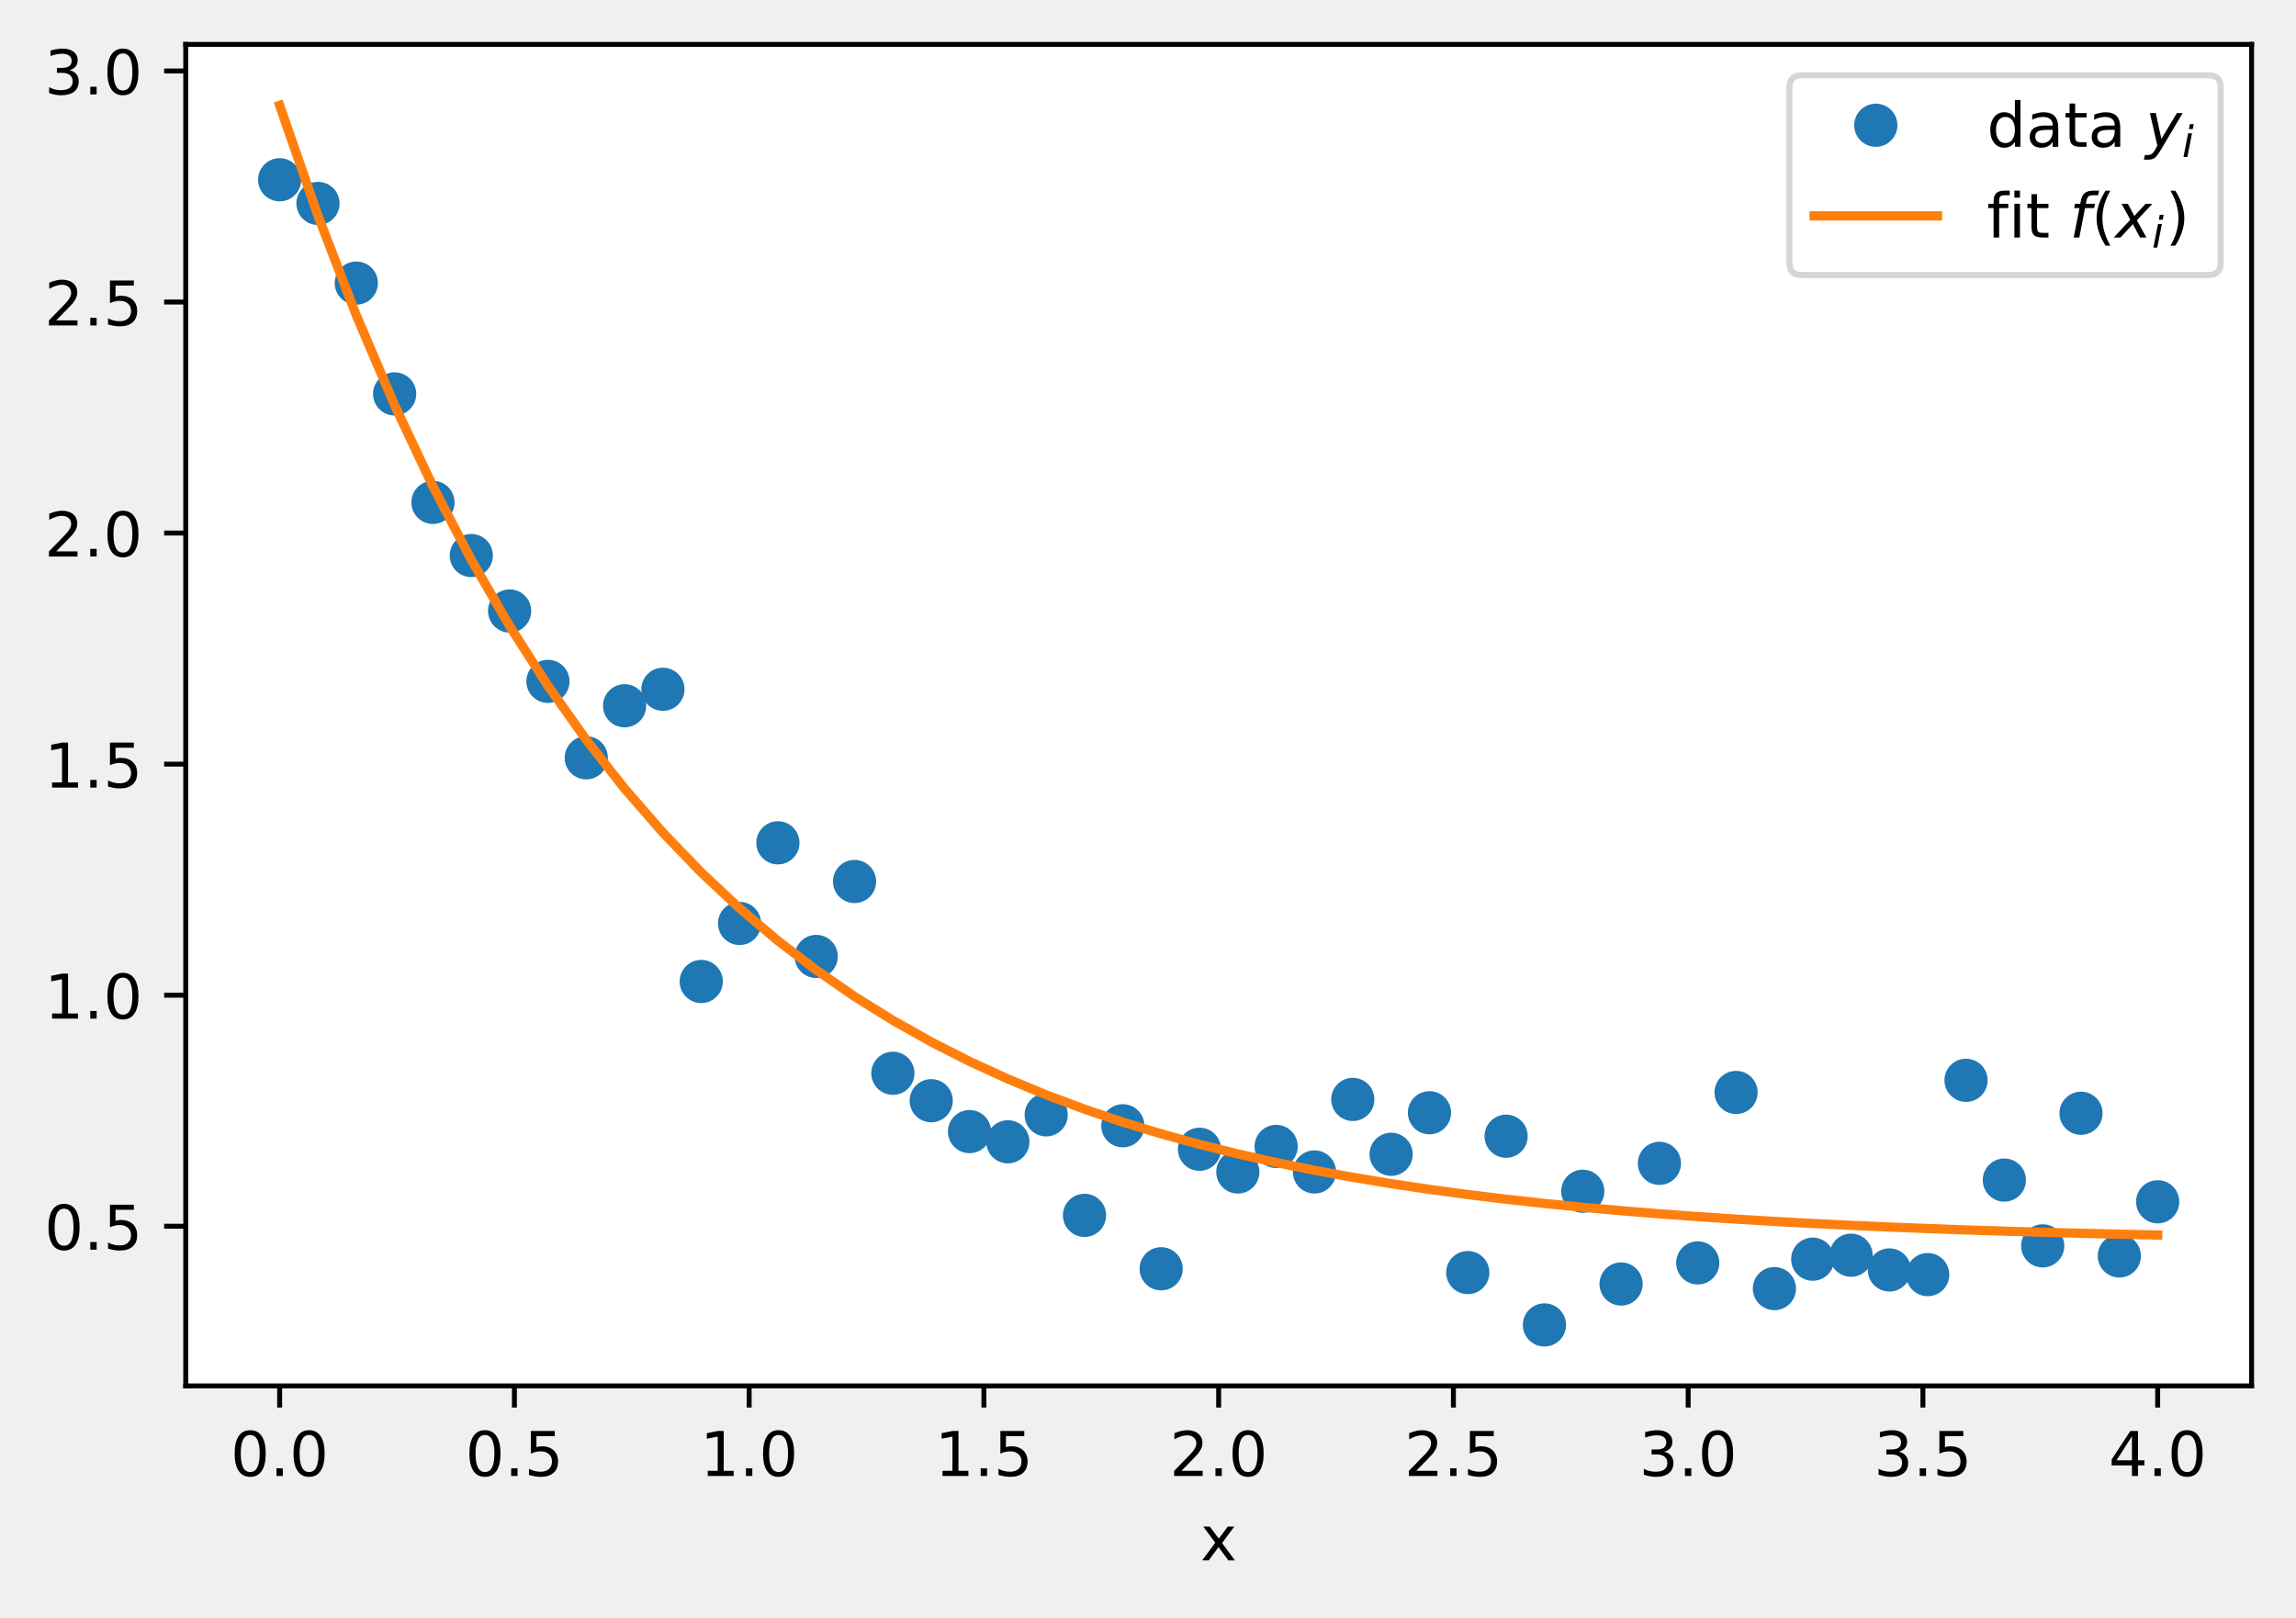
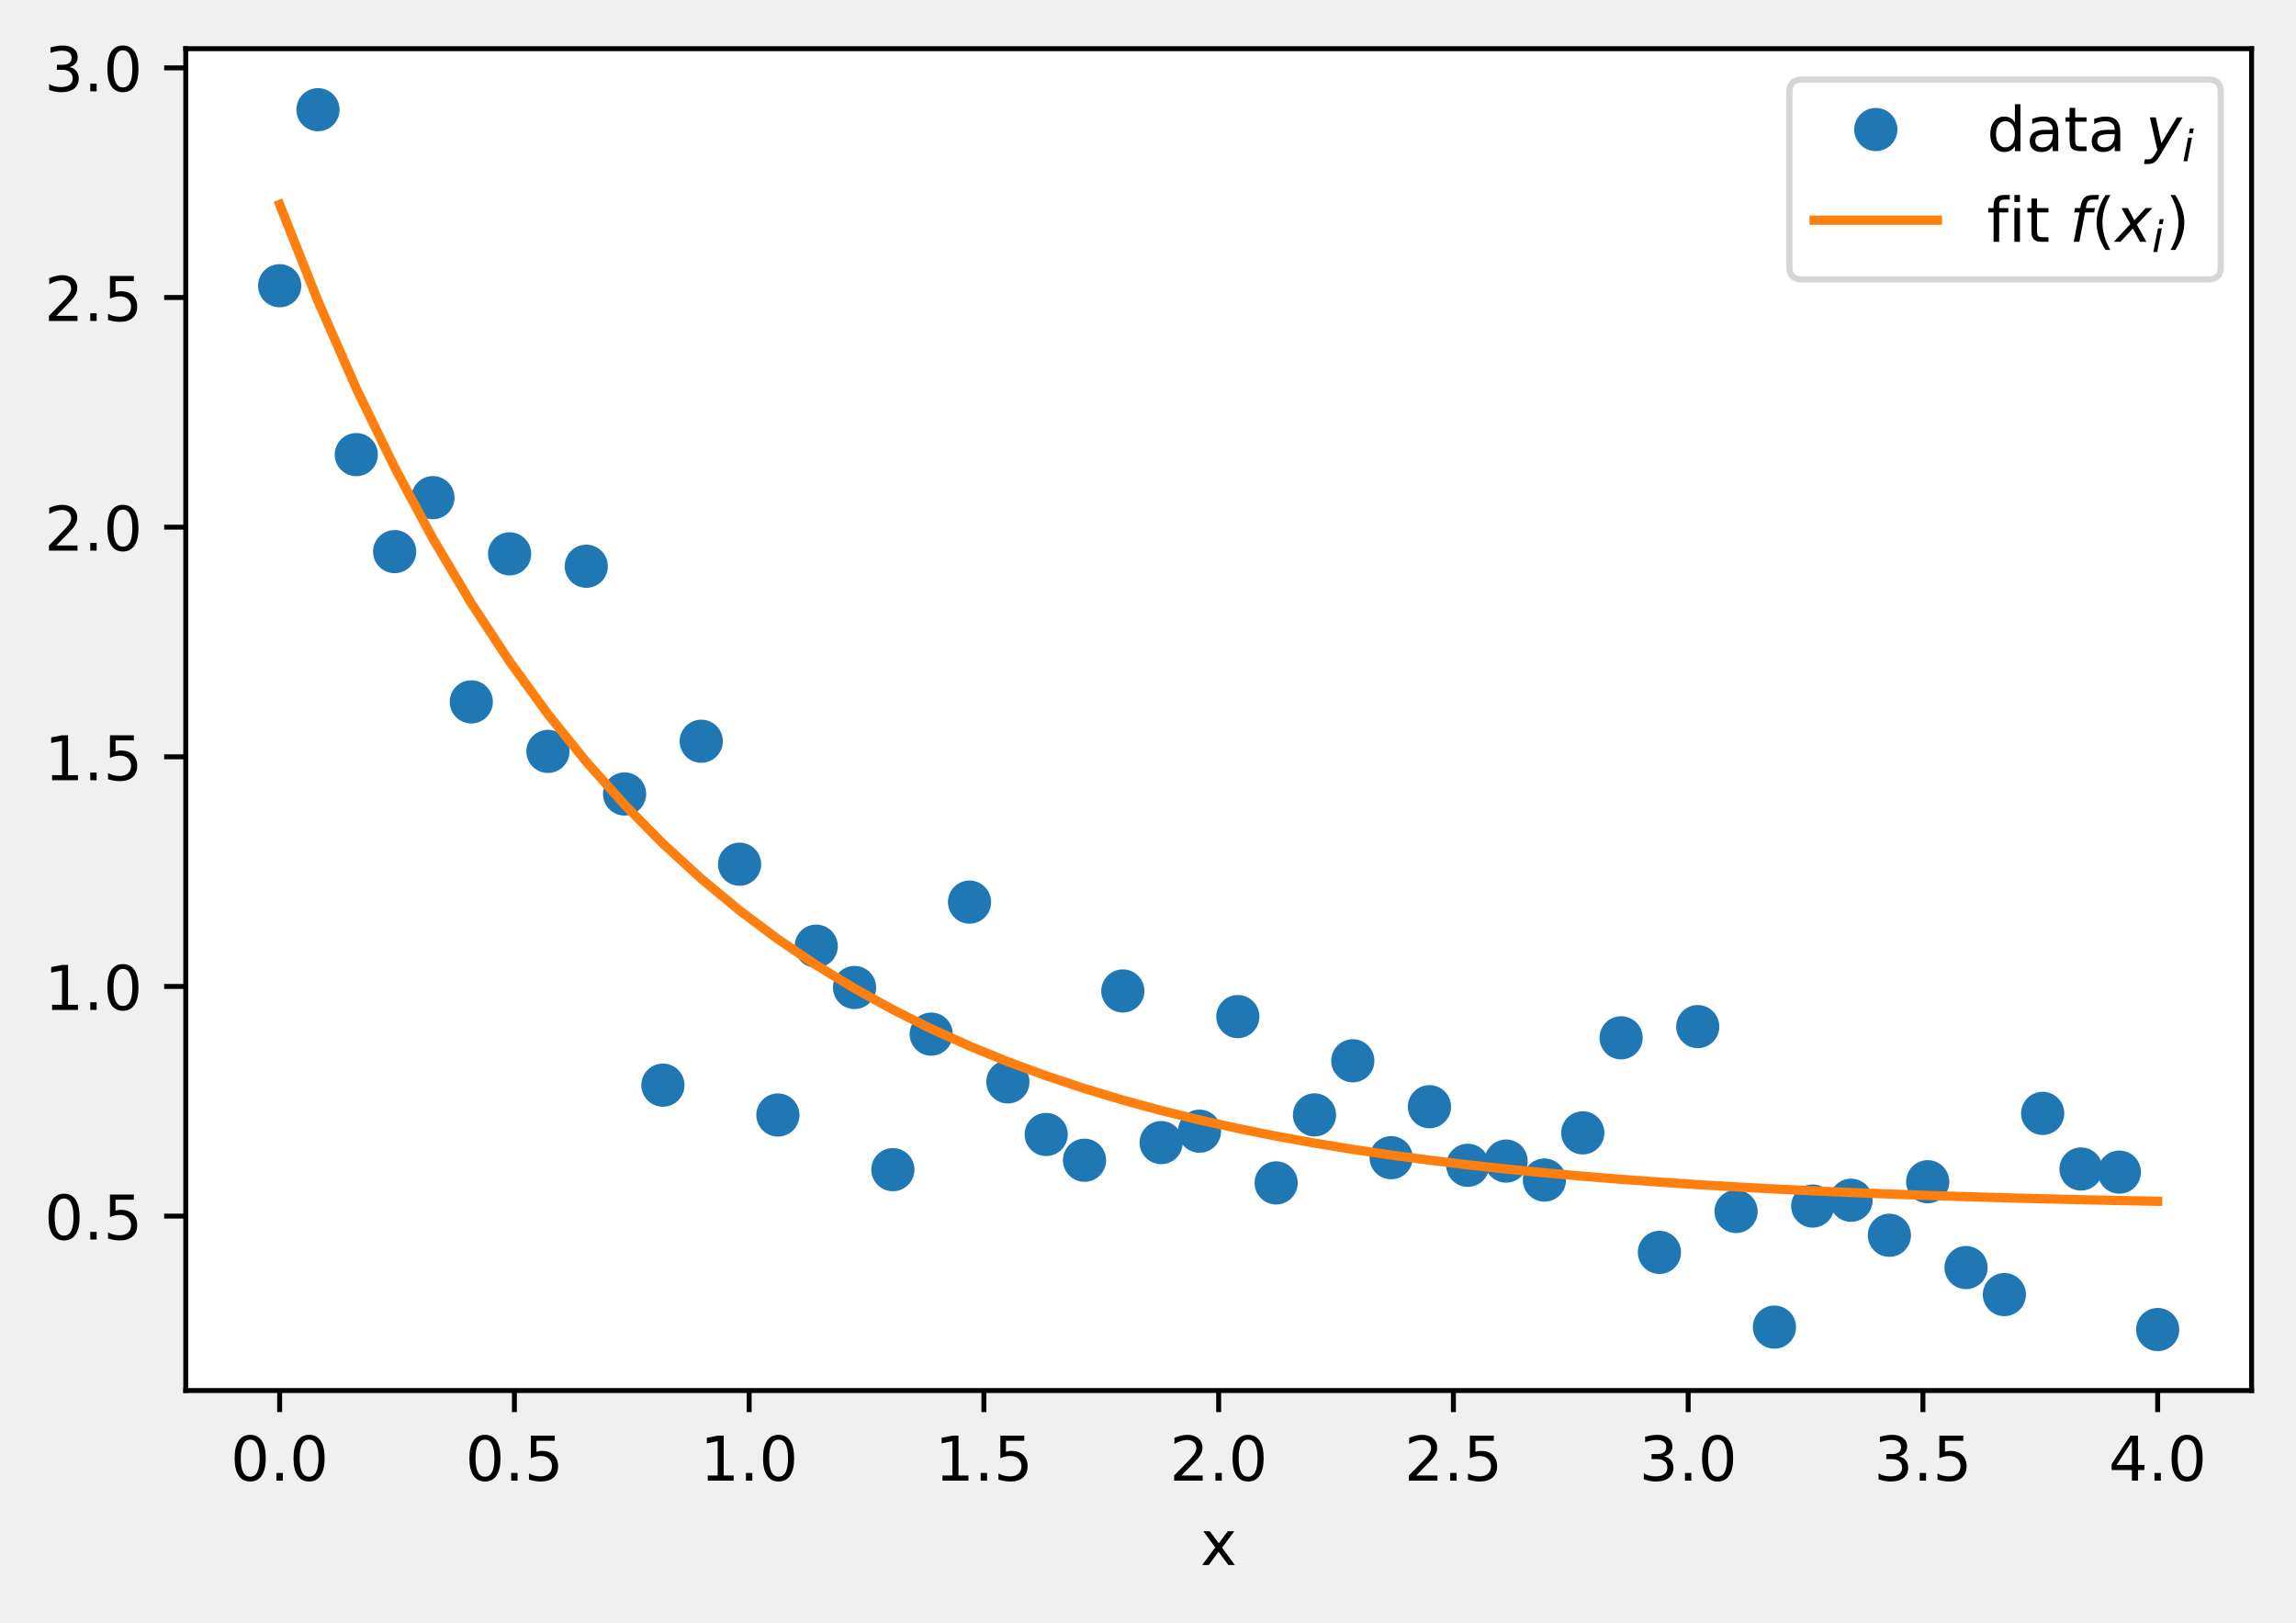
- <svg xmlns="http://www.w3.org/2000/svg" xmlns:xlink="http://www.w3.org/1999/xlink" height="262.196pt" version="1.1" viewBox="0 0 372.103 262.196" width="372.103pt">
+ <svg xmlns="http://www.w3.org/2000/svg" xmlns:xlink="http://www.w3.org/1999/xlink" height="262.889pt" version="1.1" viewBox="0 0 372.103 262.889" width="372.103pt">
  <defs>
    <style type="text/css">*{stroke-linecap:butt;stroke-linejoin:round;}</style>
  </defs>
  <g id="figure_1">
    <g id="patch_1">
-       <path d="M 0 262.196  L 372.103 262.196  L 372.103 0  L 0 0  z " style="fill:none;" />
+       <path d="M 0 262.889  L 372.103 262.889  L 372.103 0  L 0 0  z " style="fill:none;" />
    </g>
    <g id="axes_1">
      <g id="patch_2">
-         <path d="M 30.103 224.64  L 364.903 224.64  L 364.903 7.2  L 30.103 7.2  z " style="fill:#ffffff;" />
+         <path d="M 30.103 225.332  L 364.903 225.332  L 364.903 7.892  L 30.103 7.892  z " style="fill:#ffffff;" />
      </g>
      <g id="matplotlib.axis_1">
        <g id="xtick_1">
          <g id="line2d_1">
            <defs>
-               <path d="M 0 0  L 0 3.5  " id="me4571e216b" style="stroke:#000000;stroke-width:0.8;" />
-             </defs>
-             <g>
-               <use style="stroke:#000000;stroke-width:0.8;" x="45.321" xlink:href="#me4571e216b" y="224.64" />
+               <path d="M 0 0  L 0 3.5  " id="mcd86984952" style="stroke:#000000;stroke-width:0.8;" />
+             </defs>
+             <g>
+               <use style="stroke:#000000;stroke-width:0.8;" x="45.321" xlink:href="#mcd86984952" y="225.332" />
            </g>
          </g>
          <g id="text_1">
-             <g transform="translate(37.36974 239.2384)scale(0.1 -0.1)">
+             <g transform="translate(37.36974 239.9309)scale(0.1 -0.1)">
              <defs>
                <path d="M 31.781 66.406  Q 24.172 66.406 20.328 58.906  Q 16.5 51.422 16.5 36.375  Q 16.5 21.391 20.328 13.891  Q 24.172 6.391 31.781 6.391  Q 39.453 6.391 43.281 13.891  Q 47.125 21.391 47.125 36.375  Q 47.125 51.422 43.281 58.906  Q 39.453 66.406 31.781 66.406  z M 31.781 74.219  Q 44.047 74.219 50.516 64.516  Q 56.984 54.828 56.984 36.375  Q 56.984 17.969 50.516 8.266  Q 44.047 -1.422 31.781 -1.422  Q 19.531 -1.422 13.062 8.266  Q 6.594 17.969 6.594 36.375  Q 6.594 54.828 13.062 64.516  Q 19.531 74.219 31.781 74.219  z " id="DejaVuSans-48" />
                <path d="M 10.688 12.406  L 21 12.406  L 21 0  L 10.688 0  z " id="DejaVuSans-46" />
              </defs>
              <use xlink:href="#DejaVuSans-48" />
              <use x="63.623" xlink:href="#DejaVuSans-46" />
              <use x="95.41" xlink:href="#DejaVuSans-48" />
            </g>
          </g>
        </g>
        <g id="xtick_2">
          <g id="line2d_2">
            <g>
-               <use style="stroke:#000000;stroke-width:0.8;" x="83.367" xlink:href="#me4571e216b" y="224.64" />
+               <use style="stroke:#000000;stroke-width:0.8;" x="83.367" xlink:href="#mcd86984952" y="225.332" />
            </g>
          </g>
          <g id="text_2">
-             <g transform="translate(75.4152 239.2384)scale(0.1 -0.1)">
+             <g transform="translate(75.4152 239.9309)scale(0.1 -0.1)">
              <defs>
                <path d="M 10.797 72.906  L 49.516 72.906  L 49.516 64.594  L 19.828 64.594  L 19.828 46.734  Q 21.969 47.469 24.109 47.828  Q 26.266 48.188 28.422 48.188  Q 40.625 48.188 47.75 41.5  Q 54.891 34.812 54.891 23.391  Q 54.891 11.625 47.562 5.094  Q 40.234 -1.422 26.906 -1.422  Q 22.312 -1.422 17.547 -0.641  Q 12.797 0.141 7.719 1.703  L 7.719 11.625  Q 12.109 9.234 16.797 8.062  Q 21.484 6.891 26.703 6.891  Q 35.156 6.891 40.078 11.328  Q 45.016 15.766 45.016 23.391  Q 45.016 31 40.078 35.438  Q 35.156 39.891 26.703 39.891  Q 22.75 39.891 18.812 39.016  Q 14.891 38.141 10.797 36.281  z " id="DejaVuSans-53" />
              </defs>
              <use xlink:href="#DejaVuSans-48" />
              <use x="63.623" xlink:href="#DejaVuSans-46" />
              <use x="95.41" xlink:href="#DejaVuSans-53" />
            </g>
          </g>
        </g>
        <g id="xtick_3">
          <g id="line2d_3">
            <g>
-               <use style="stroke:#000000;stroke-width:0.8;" x="121.412" xlink:href="#me4571e216b" y="224.64" />
+               <use style="stroke:#000000;stroke-width:0.8;" x="121.412" xlink:href="#mcd86984952" y="225.332" />
            </g>
          </g>
          <g id="text_3">
-             <g transform="translate(113.4607 239.2384)scale(0.1 -0.1)">
+             <g transform="translate(113.4607 239.9309)scale(0.1 -0.1)">
              <defs>
                <path d="M 12.406 8.297  L 28.516 8.297  L 28.516 63.922  L 10.984 60.406  L 10.984 69.391  L 28.422 72.906  L 38.281 72.906  L 38.281 8.297  L 54.391 8.297  L 54.391 0  L 12.406 0  z " id="DejaVuSans-49" />
              </defs>
              <use xlink:href="#DejaVuSans-49" />
              <use x="63.623" xlink:href="#DejaVuSans-46" />
              <use x="95.41" xlink:href="#DejaVuSans-48" />
            </g>
          </g>
        </g>
        <g id="xtick_4">
          <g id="line2d_4">
            <g>
-               <use style="stroke:#000000;stroke-width:0.8;" x="159.458" xlink:href="#me4571e216b" y="224.64" />
+               <use style="stroke:#000000;stroke-width:0.8;" x="159.458" xlink:href="#mcd86984952" y="225.332" />
            </g>
          </g>
          <g id="text_4">
-             <g transform="translate(151.5061 239.2384)scale(0.1 -0.1)">
+             <g transform="translate(151.5061 239.9309)scale(0.1 -0.1)">
              <use xlink:href="#DejaVuSans-49" />
              <use x="63.623" xlink:href="#DejaVuSans-46" />
              <use x="95.41" xlink:href="#DejaVuSans-53" />
            </g>
          </g>
        </g>
        <g id="xtick_5">
          <g id="line2d_5">
            <g>
-               <use style="stroke:#000000;stroke-width:0.8;" x="197.503" xlink:href="#me4571e216b" y="224.64" />
+               <use style="stroke:#000000;stroke-width:0.8;" x="197.503" xlink:href="#mcd86984952" y="225.332" />
            </g>
          </g>
          <g id="text_5">
-             <g transform="translate(189.5516 239.2384)scale(0.1 -0.1)">
+             <g transform="translate(189.5516 239.9309)scale(0.1 -0.1)">
              <defs>
                <path d="M 19.188 8.297  L 53.609 8.297  L 53.609 0  L 7.328 0  L 7.328 8.297  Q 12.938 14.109 22.625 23.891  Q 32.328 33.688 34.812 36.531  Q 39.547 41.844 41.422 45.531  Q 43.312 49.219 43.312 52.781  Q 43.312 58.594 39.234 62.25  Q 35.156 65.922 28.609 65.922  Q 23.969 65.922 18.812 64.312  Q 13.672 62.703 7.812 59.422  L 7.812 69.391  Q 13.766 71.781 18.938 73  Q 24.125 74.219 28.422 74.219  Q 39.75 74.219 46.484 68.547  Q 53.219 62.891 53.219 53.422  Q 53.219 48.922 51.531 44.891  Q 49.859 40.875 45.406 35.406  Q 44.188 33.984 37.641 27.219  Q 31.109 20.453 19.188 8.297  z " id="DejaVuSans-50" />
              </defs>
              <use xlink:href="#DejaVuSans-50" />
              <use x="63.623" xlink:href="#DejaVuSans-46" />
              <use x="95.41" xlink:href="#DejaVuSans-48" />
            </g>
          </g>
        </g>
        <g id="xtick_6">
          <g id="line2d_6">
            <g>
-               <use style="stroke:#000000;stroke-width:0.8;" x="235.549" xlink:href="#me4571e216b" y="224.64" />
+               <use style="stroke:#000000;stroke-width:0.8;" x="235.549" xlink:href="#mcd86984952" y="225.332" />
            </g>
          </g>
          <g id="text_6">
-             <g transform="translate(227.597 239.2384)scale(0.1 -0.1)">
+             <g transform="translate(227.597 239.9309)scale(0.1 -0.1)">
              <use xlink:href="#DejaVuSans-50" />
              <use x="63.623" xlink:href="#DejaVuSans-46" />
              <use x="95.41" xlink:href="#DejaVuSans-53" />
            </g>
          </g>
        </g>
        <g id="xtick_7">
          <g id="line2d_7">
            <g>
-               <use style="stroke:#000000;stroke-width:0.8;" x="273.594" xlink:href="#me4571e216b" y="224.64" />
+               <use style="stroke:#000000;stroke-width:0.8;" x="273.594" xlink:href="#mcd86984952" y="225.332" />
            </g>
          </g>
          <g id="text_7">
-             <g transform="translate(265.6425 239.2384)scale(0.1 -0.1)">
+             <g transform="translate(265.6425 239.9309)scale(0.1 -0.1)">
              <defs>
                <path d="M 40.578 39.312  Q 47.656 37.797 51.625 33  Q 55.609 28.219 55.609 21.188  Q 55.609 10.406 48.188 4.484  Q 40.766 -1.422 27.094 -1.422  Q 22.516 -1.422 17.656 -0.516  Q 12.797 0.391 7.625 2.203  L 7.625 11.719  Q 11.719 9.328 16.594 8.109  Q 21.484 6.891 26.812 6.891  Q 36.078 6.891 40.938 10.547  Q 45.797 14.203 45.797 21.188  Q 45.797 27.641 41.281 31.266  Q 36.766 34.906 28.719 34.906  L 20.219 34.906  L 20.219 43.016  L 29.109 43.016  Q 36.375 43.016 40.234 45.922  Q 44.094 48.828 44.094 54.297  Q 44.094 59.906 40.109 62.906  Q 36.141 65.922 28.719 65.922  Q 24.656 65.922 20.016 65.031  Q 15.375 64.156 9.812 62.312  L 9.812 71.094  Q 15.438 72.656 20.344 73.438  Q 25.25 74.219 29.594 74.219  Q 40.828 74.219 47.359 69.109  Q 53.906 64.016 53.906 55.328  Q 53.906 49.266 50.438 45.094  Q 46.969 40.922 40.578 39.312  z " id="DejaVuSans-51" />
              </defs>
              <use xlink:href="#DejaVuSans-51" />
              <use x="63.623" xlink:href="#DejaVuSans-46" />
              <use x="95.41" xlink:href="#DejaVuSans-48" />
            </g>
          </g>
        </g>
        <g id="xtick_8">
          <g id="line2d_8">
            <g>
-               <use style="stroke:#000000;stroke-width:0.8;" x="311.639" xlink:href="#me4571e216b" y="224.64" />
+               <use style="stroke:#000000;stroke-width:0.8;" x="311.639" xlink:href="#mcd86984952" y="225.332" />
            </g>
          </g>
          <g id="text_8">
-             <g transform="translate(303.6879 239.2384)scale(0.1 -0.1)">
+             <g transform="translate(303.6879 239.9309)scale(0.1 -0.1)">
              <use xlink:href="#DejaVuSans-51" />
              <use x="63.623" xlink:href="#DejaVuSans-46" />
              <use x="95.41" xlink:href="#DejaVuSans-53" />
            </g>
          </g>
        </g>
        <g id="xtick_9">
          <g id="line2d_9">
            <g>
-               <use style="stroke:#000000;stroke-width:0.8;" x="349.685" xlink:href="#me4571e216b" y="224.64" />
+               <use style="stroke:#000000;stroke-width:0.8;" x="349.685" xlink:href="#mcd86984952" y="225.332" />
            </g>
          </g>
          <g id="text_9">
-             <g transform="translate(341.7334 239.2384)scale(0.1 -0.1)">
+             <g transform="translate(341.7334 239.9309)scale(0.1 -0.1)">
              <defs>
                <path d="M 37.797 64.312  L 12.891 25.391  L 37.797 25.391  z M 35.203 72.906  L 47.609 72.906  L 47.609 25.391  L 58.016 25.391  L 58.016 17.188  L 47.609 17.188  L 47.609 0  L 37.797 0  L 37.797 17.188  L 4.891 17.188  L 4.891 26.703  z " id="DejaVuSans-52" />
              </defs>
              <use xlink:href="#DejaVuSans-52" />
              <use x="63.623" xlink:href="#DejaVuSans-46" />
              <use x="95.41" xlink:href="#DejaVuSans-48" />
            </g>
          </g>
        </g>
        <g id="text_10">
-           <g transform="translate(194.5437 252.9166)scale(0.1 -0.1)">
+           <g transform="translate(194.5437 253.609)scale(0.1 -0.1)">
            <defs>
              <path d="M 54.891 54.688  L 35.109 28.078  L 55.906 0  L 45.312 0  L 29.391 21.484  L 13.484 0  L 2.875 0  L 24.125 28.609  L 4.688 54.688  L 15.281 54.688  L 29.781 35.203  L 44.281 54.688  z " id="DejaVuSans-120" />
            </defs>
            <use xlink:href="#DejaVuSans-120" />
          </g>
        </g>
      </g>
      <g id="matplotlib.axis_2">
        <g id="ytick_1">
          <g id="line2d_10">
            <defs>
-               <path d="M 0 0  L -3.5 0  " id="m1f419174ef" style="stroke:#000000;stroke-width:0.8;" />
-             </defs>
-             <g>
-               <use style="stroke:#000000;stroke-width:0.8;" x="30.103" xlink:href="#m1f419174ef" y="198.756" />
+               <path d="M 0 0  L -3.5 0  " id="m7494e96878" style="stroke:#000000;stroke-width:0.8;" />
+             </defs>
+             <g>
+               <use style="stroke:#000000;stroke-width:0.8;" x="30.103" xlink:href="#m7494e96878" y="197.065" />
            </g>
          </g>
          <g id="text_11">
-             <g transform="translate(7.2 202.5557)scale(0.1 -0.1)">
+             <g transform="translate(7.2 200.8644)scale(0.1 -0.1)">
              <use xlink:href="#DejaVuSans-48" />
              <use x="63.623" xlink:href="#DejaVuSans-46" />
              <use x="95.41" xlink:href="#DejaVuSans-53" />
            </g>
          </g>
        </g>
        <g id="ytick_2">
          <g id="line2d_11">
            <g>
-               <use style="stroke:#000000;stroke-width:0.8;" x="30.103" xlink:href="#m1f419174ef" y="161.306" />
+               <use style="stroke:#000000;stroke-width:0.8;" x="30.103" xlink:href="#m7494e96878" y="159.852" />
            </g>
          </g>
          <g id="text_12">
-             <g transform="translate(7.2 165.1049)scale(0.1 -0.1)">
+             <g transform="translate(7.2 163.6512)scale(0.1 -0.1)">
              <use xlink:href="#DejaVuSans-49" />
              <use x="63.623" xlink:href="#DejaVuSans-46" />
              <use x="95.41" xlink:href="#DejaVuSans-48" />
            </g>
          </g>
        </g>
        <g id="ytick_3">
          <g id="line2d_12">
            <g>
-               <use style="stroke:#000000;stroke-width:0.8;" x="30.103" xlink:href="#m1f419174ef" y="123.855" />
+               <use style="stroke:#000000;stroke-width:0.8;" x="30.103" xlink:href="#m7494e96878" y="122.639" />
            </g>
          </g>
          <g id="text_13">
-             <g transform="translate(7.2 127.6542)scale(0.1 -0.1)">
+             <g transform="translate(7.2 126.438)scale(0.1 -0.1)">
              <use xlink:href="#DejaVuSans-49" />
              <use x="63.623" xlink:href="#DejaVuSans-46" />
              <use x="95.41" xlink:href="#DejaVuSans-53" />
            </g>
          </g>
        </g>
        <g id="ytick_4">
          <g id="line2d_13">
            <g>
-               <use style="stroke:#000000;stroke-width:0.8;" x="30.103" xlink:href="#m1f419174ef" y="86.404" />
+               <use style="stroke:#000000;stroke-width:0.8;" x="30.103" xlink:href="#m7494e96878" y="85.426" />
            </g>
          </g>
          <g id="text_14">
-             <g transform="translate(7.2 90.20352)scale(0.1 -0.1)">
+             <g transform="translate(7.2 89.22481)scale(0.1 -0.1)">
              <use xlink:href="#DejaVuSans-50" />
              <use x="63.623" xlink:href="#DejaVuSans-46" />
              <use x="95.41" xlink:href="#DejaVuSans-48" />
            </g>
          </g>
        </g>
        <g id="ytick_5">
          <g id="line2d_14">
            <g>
-               <use style="stroke:#000000;stroke-width:0.8;" x="30.103" xlink:href="#m1f419174ef" y="48.954" />
+               <use style="stroke:#000000;stroke-width:0.8;" x="30.103" xlink:href="#m7494e96878" y="48.212" />
            </g>
          </g>
          <g id="text_15">
-             <g transform="translate(7.2 52.75281)scale(0.1 -0.1)">
+             <g transform="translate(7.2 52.01162)scale(0.1 -0.1)">
              <use xlink:href="#DejaVuSans-50" />
              <use x="63.623" xlink:href="#DejaVuSans-46" />
              <use x="95.41" xlink:href="#DejaVuSans-53" />
            </g>
          </g>
        </g>
        <g id="ytick_6">
          <g id="line2d_15">
            <g>
-               <use style="stroke:#000000;stroke-width:0.8;" x="30.103" xlink:href="#m1f419174ef" y="11.503" />
+               <use style="stroke:#000000;stroke-width:0.8;" x="30.103" xlink:href="#m7494e96878" y="10.999" />
            </g>
          </g>
          <g id="text_16">
-             <g transform="translate(7.2 15.3021)scale(0.1 -0.1)">
+             <g transform="translate(7.2 14.79844)scale(0.1 -0.1)">
              <use xlink:href="#DejaVuSans-51" />
              <use x="63.623" xlink:href="#DejaVuSans-46" />
              <use x="95.41" xlink:href="#DejaVuSans-48" />
            </g>
          </g>
        </g>
      </g>
      <g id="line2d_16">
        <defs>
-           <path d="M 0 3  C 0.796 3 1.559 2.684 2.121 2.121  C 2.684 1.559 3 0.796 3 0  C 3 -0.796 2.684 -1.559 2.121 -2.121  C 1.559 -2.684 0.796 -3 0 -3  C -0.796 -3 -1.559 -2.684 -2.121 -2.121  C -2.684 -1.559 -3 -0.796 -3 0  C -3 0.796 -2.684 1.559 -2.121 2.121  C -1.559 2.684 -0.796 3 0 3  z " id="m83f75d6086" style="stroke:#1f77b4;" />
+           <path d="M 0 3  C 0.796 3 1.559 2.684 2.121 2.121  C 2.684 1.559 3 0.796 3 0  C 3 -0.796 2.684 -1.559 2.121 -2.121  C 1.559 -2.684 0.796 -3 0 -3  C -0.796 -3 -1.559 -2.684 -2.121 -2.121  C -2.684 -1.559 -3 -0.796 -3 0  C -3 0.796 -2.684 1.559 -2.121 2.121  C -1.559 2.684 -0.796 3 0 3  z " id="mdb0c235268" style="stroke:#1f77b4;" />
        </defs>
-         <g clip-path="url(#p1f868eb2e3)">
-           <use style="fill:#1f77b4;stroke:#1f77b4;" x="45.321" xlink:href="#m83f75d6086" y="29.137" />
-           <use style="fill:#1f77b4;stroke:#1f77b4;" x="51.533" xlink:href="#m83f75d6086" y="32.975" />
-           <use style="fill:#1f77b4;stroke:#1f77b4;" x="57.744" xlink:href="#m83f75d6086" y="45.886" />
-           <use style="fill:#1f77b4;stroke:#1f77b4;" x="63.956" xlink:href="#m83f75d6086" y="63.849" />
-           <use style="fill:#1f77b4;stroke:#1f77b4;" x="70.167" xlink:href="#m83f75d6086" y="81.43" />
-           <use style="fill:#1f77b4;stroke:#1f77b4;" x="76.379" xlink:href="#m83f75d6086" y="90.043" />
-           <use style="fill:#1f77b4;stroke:#1f77b4;" x="82.59" xlink:href="#m83f75d6086" y="99.036" />
-           <use style="fill:#1f77b4;stroke:#1f77b4;" x="88.802" xlink:href="#m83f75d6086" y="110.443" />
-           <use style="fill:#1f77b4;stroke:#1f77b4;" x="95.013" xlink:href="#m83f75d6086" y="122.827" />
-           <use style="fill:#1f77b4;stroke:#1f77b4;" x="101.225" xlink:href="#m83f75d6086" y="114.399" />
-           <use style="fill:#1f77b4;stroke:#1f77b4;" x="107.436" xlink:href="#m83f75d6086" y="111.722" />
-           <use style="fill:#1f77b4;stroke:#1f77b4;" x="113.648" xlink:href="#m83f75d6086" y="159.087" />
-           <use style="fill:#1f77b4;stroke:#1f77b4;" x="119.859" xlink:href="#m83f75d6086" y="149.676" />
-           <use style="fill:#1f77b4;stroke:#1f77b4;" x="126.071" xlink:href="#m83f75d6086" y="136.612" />
-           <use style="fill:#1f77b4;stroke:#1f77b4;" x="132.282" xlink:href="#m83f75d6086" y="155.028" />
-           <use style="fill:#1f77b4;stroke:#1f77b4;" x="138.494" xlink:href="#m83f75d6086" y="142.878" />
-           <use style="fill:#1f77b4;stroke:#1f77b4;" x="144.705" xlink:href="#m83f75d6086" y="173.965" />
-           <use style="fill:#1f77b4;stroke:#1f77b4;" x="150.917" xlink:href="#m83f75d6086" y="178.411" />
-           <use style="fill:#1f77b4;stroke:#1f77b4;" x="157.128" xlink:href="#m83f75d6086" y="183.419" />
-           <use style="fill:#1f77b4;stroke:#1f77b4;" x="163.34" xlink:href="#m83f75d6086" y="185.071" />
-           <use style="fill:#1f77b4;stroke:#1f77b4;" x="169.551" xlink:href="#m83f75d6086" y="180.702" />
-           <use style="fill:#1f77b4;stroke:#1f77b4;" x="175.763" xlink:href="#m83f75d6086" y="196.994" />
-           <use style="fill:#1f77b4;stroke:#1f77b4;" x="181.974" xlink:href="#m83f75d6086" y="182.474" />
-           <use style="fill:#1f77b4;stroke:#1f77b4;" x="188.186" xlink:href="#m83f75d6086" y="205.652" />
-           <use style="fill:#1f77b4;stroke:#1f77b4;" x="194.397" xlink:href="#m83f75d6086" y="186.281" />
-           <use style="fill:#1f77b4;stroke:#1f77b4;" x="200.609" xlink:href="#m83f75d6086" y="189.962" />
-           <use style="fill:#1f77b4;stroke:#1f77b4;" x="206.82" xlink:href="#m83f75d6086" y="185.823" />
-           <use style="fill:#1f77b4;stroke:#1f77b4;" x="213.032" xlink:href="#m83f75d6086" y="189.961" />
-           <use style="fill:#1f77b4;stroke:#1f77b4;" x="219.243" xlink:href="#m83f75d6086" y="178.202" />
-           <use style="fill:#1f77b4;stroke:#1f77b4;" x="225.455" xlink:href="#m83f75d6086" y="187.097" />
-           <use style="fill:#1f77b4;stroke:#1f77b4;" x="231.666" xlink:href="#m83f75d6086" y="180.363" />
-           <use style="fill:#1f77b4;stroke:#1f77b4;" x="237.878" xlink:href="#m83f75d6086" y="206.269" />
-           <use style="fill:#1f77b4;stroke:#1f77b4;" x="244.089" xlink:href="#m83f75d6086" y="184.167" />
-           <use style="fill:#1f77b4;stroke:#1f77b4;" x="250.301" xlink:href="#m83f75d6086" y="214.756" />
-           <use style="fill:#1f77b4;stroke:#1f77b4;" x="256.512" xlink:href="#m83f75d6086" y="193.088" />
-           <use style="fill:#1f77b4;stroke:#1f77b4;" x="262.724" xlink:href="#m83f75d6086" y="208.121" />
-           <use style="fill:#1f77b4;stroke:#1f77b4;" x="268.935" xlink:href="#m83f75d6086" y="188.566" />
-           <use style="fill:#1f77b4;stroke:#1f77b4;" x="275.147" xlink:href="#m83f75d6086" y="204.698" />
-           <use style="fill:#1f77b4;stroke:#1f77b4;" x="281.358" xlink:href="#m83f75d6086" y="177.074" />
-           <use style="fill:#1f77b4;stroke:#1f77b4;" x="287.57" xlink:href="#m83f75d6086" y="208.866" />
-           <use style="fill:#1f77b4;stroke:#1f77b4;" x="293.781" xlink:href="#m83f75d6086" y="204.098" />
-           <use style="fill:#1f77b4;stroke:#1f77b4;" x="299.993" xlink:href="#m83f75d6086" y="203.454" />
-           <use style="fill:#1f77b4;stroke:#1f77b4;" x="306.204" xlink:href="#m83f75d6086" y="205.844" />
-           <use style="fill:#1f77b4;stroke:#1f77b4;" x="312.416" xlink:href="#m83f75d6086" y="206.599" />
-           <use style="fill:#1f77b4;stroke:#1f77b4;" x="318.627" xlink:href="#m83f75d6086" y="175.106" />
-           <use style="fill:#1f77b4;stroke:#1f77b4;" x="324.839" xlink:href="#m83f75d6086" y="191.275" />
-           <use style="fill:#1f77b4;stroke:#1f77b4;" x="331.05" xlink:href="#m83f75d6086" y="201.939" />
-           <use style="fill:#1f77b4;stroke:#1f77b4;" x="337.262" xlink:href="#m83f75d6086" y="180.445" />
-           <use style="fill:#1f77b4;stroke:#1f77b4;" x="343.473" xlink:href="#m83f75d6086" y="203.571" />
-           <use style="fill:#1f77b4;stroke:#1f77b4;" x="349.685" xlink:href="#m83f75d6086" y="194.795" />
+         <g clip-path="url(#pe2ee16fd04)">
+           <use style="fill:#1f77b4;stroke:#1f77b4;" x="45.321" xlink:href="#mdb0c235268" y="46.299" />
+           <use style="fill:#1f77b4;stroke:#1f77b4;" x="51.533" xlink:href="#mdb0c235268" y="17.776" />
+           <use style="fill:#1f77b4;stroke:#1f77b4;" x="57.744" xlink:href="#mdb0c235268" y="73.669" />
+           <use style="fill:#1f77b4;stroke:#1f77b4;" x="63.956" xlink:href="#mdb0c235268" y="89.39" />
+           <use style="fill:#1f77b4;stroke:#1f77b4;" x="70.167" xlink:href="#mdb0c235268" y="80.644" />
+           <use style="fill:#1f77b4;stroke:#1f77b4;" x="76.379" xlink:href="#mdb0c235268" y="113.736" />
+           <use style="fill:#1f77b4;stroke:#1f77b4;" x="82.59" xlink:href="#mdb0c235268" y="89.75" />
+           <use style="fill:#1f77b4;stroke:#1f77b4;" x="88.802" xlink:href="#mdb0c235268" y="121.76" />
+           <use style="fill:#1f77b4;stroke:#1f77b4;" x="95.013" xlink:href="#mdb0c235268" y="91.758" />
+           <use style="fill:#1f77b4;stroke:#1f77b4;" x="101.225" xlink:href="#mdb0c235268" y="128.659" />
+           <use style="fill:#1f77b4;stroke:#1f77b4;" x="107.436" xlink:href="#mdb0c235268" y="175.847" />
+           <use style="fill:#1f77b4;stroke:#1f77b4;" x="113.648" xlink:href="#mdb0c235268" y="120.116" />
+           <use style="fill:#1f77b4;stroke:#1f77b4;" x="119.859" xlink:href="#mdb0c235268" y="140.044" />
+           <use style="fill:#1f77b4;stroke:#1f77b4;" x="126.071" xlink:href="#mdb0c235268" y="180.685" />
+           <use style="fill:#1f77b4;stroke:#1f77b4;" x="132.282" xlink:href="#mdb0c235268" y="153.324" />
+           <use style="fill:#1f77b4;stroke:#1f77b4;" x="138.494" xlink:href="#mdb0c235268" y="160.017" />
+           <use style="fill:#1f77b4;stroke:#1f77b4;" x="144.705" xlink:href="#mdb0c235268" y="189.54" />
+           <use style="fill:#1f77b4;stroke:#1f77b4;" x="150.917" xlink:href="#mdb0c235268" y="167.579" />
+           <use style="fill:#1f77b4;stroke:#1f77b4;" x="157.128" xlink:href="#mdb0c235268" y="146.183" />
+           <use style="fill:#1f77b4;stroke:#1f77b4;" x="163.34" xlink:href="#mdb0c235268" y="175.319" />
+           <use style="fill:#1f77b4;stroke:#1f77b4;" x="169.551" xlink:href="#mdb0c235268" y="183.839" />
+           <use style="fill:#1f77b4;stroke:#1f77b4;" x="175.763" xlink:href="#mdb0c235268" y="188.016" />
+           <use style="fill:#1f77b4;stroke:#1f77b4;" x="181.974" xlink:href="#mdb0c235268" y="160.584" />
+           <use style="fill:#1f77b4;stroke:#1f77b4;" x="188.186" xlink:href="#mdb0c235268" y="185.156" />
+           <use style="fill:#1f77b4;stroke:#1f77b4;" x="194.397" xlink:href="#mdb0c235268" y="183.307" />
+           <use style="fill:#1f77b4;stroke:#1f77b4;" x="200.609" xlink:href="#mdb0c235268" y="164.738" />
+           <use style="fill:#1f77b4;stroke:#1f77b4;" x="206.82" xlink:href="#mdb0c235268" y="191.688" />
+           <use style="fill:#1f77b4;stroke:#1f77b4;" x="213.032" xlink:href="#mdb0c235268" y="180.669" />
+           <use style="fill:#1f77b4;stroke:#1f77b4;" x="219.243" xlink:href="#mdb0c235268" y="171.9" />
+           <use style="fill:#1f77b4;stroke:#1f77b4;" x="225.455" xlink:href="#mdb0c235268" y="187.602" />
+           <use style="fill:#1f77b4;stroke:#1f77b4;" x="231.666" xlink:href="#mdb0c235268" y="179.338" />
+           <use style="fill:#1f77b4;stroke:#1f77b4;" x="237.878" xlink:href="#mdb0c235268" y="188.834" />
+           <use style="fill:#1f77b4;stroke:#1f77b4;" x="244.089" xlink:href="#mdb0c235268" y="188.15" />
+           <use style="fill:#1f77b4;stroke:#1f77b4;" x="250.301" xlink:href="#mdb0c235268" y="191.225" />
+           <use style="fill:#1f77b4;stroke:#1f77b4;" x="256.512" xlink:href="#mdb0c235268" y="183.577" />
+           <use style="fill:#1f77b4;stroke:#1f77b4;" x="262.724" xlink:href="#mdb0c235268" y="168.174" />
+           <use style="fill:#1f77b4;stroke:#1f77b4;" x="268.935" xlink:href="#mdb0c235268" y="202.944" />
+           <use style="fill:#1f77b4;stroke:#1f77b4;" x="275.147" xlink:href="#mdb0c235268" y="166.359" />
+           <use style="fill:#1f77b4;stroke:#1f77b4;" x="281.358" xlink:href="#mdb0c235268" y="196.315" />
+           <use style="fill:#1f77b4;stroke:#1f77b4;" x="287.57" xlink:href="#mdb0c235268" y="215.054" />
+           <use style="fill:#1f77b4;stroke:#1f77b4;" x="293.781" xlink:href="#mdb0c235268" y="195.436" />
+           <use style="fill:#1f77b4;stroke:#1f77b4;" x="299.993" xlink:href="#mdb0c235268" y="194.499" />
+           <use style="fill:#1f77b4;stroke:#1f77b4;" x="306.204" xlink:href="#mdb0c235268" y="200.174" />
+           <use style="fill:#1f77b4;stroke:#1f77b4;" x="312.416" xlink:href="#mdb0c235268" y="191.495" />
+           <use style="fill:#1f77b4;stroke:#1f77b4;" x="318.627" xlink:href="#mdb0c235268" y="205.407" />
+           <use style="fill:#1f77b4;stroke:#1f77b4;" x="324.839" xlink:href="#mdb0c235268" y="209.785" />
+           <use style="fill:#1f77b4;stroke:#1f77b4;" x="331.05" xlink:href="#mdb0c235268" y="180.417" />
+           <use style="fill:#1f77b4;stroke:#1f77b4;" x="337.262" xlink:href="#mdb0c235268" y="189.433" />
+           <use style="fill:#1f77b4;stroke:#1f77b4;" x="343.473" xlink:href="#mdb0c235268" y="189.937" />
+           <use style="fill:#1f77b4;stroke:#1f77b4;" x="349.685" xlink:href="#mdb0c235268" y="215.449" />
        </g>
      </g>
      <g id="line2d_17">
-         <path clip-path="url(#p1f868eb2e3)" d="M 45.321 17.084  L 51.533 34.962  L 57.744 51.106  L 63.956 65.685  L 70.167 78.849  L 76.379 90.737  L 82.59 101.472  L 88.802 111.166  L 95.013 119.92  L 101.225 127.825  L 107.436 134.963  L 113.648 141.409  L 119.859 147.229  L 126.071 152.486  L 132.282 157.232  L 138.494 161.518  L 144.705 165.389  L 150.917 168.884  L 157.128 172.04  L 163.34 174.89  L 169.551 177.463  L 175.763 179.787  L 181.974 181.886  L 188.186 183.781  L 194.397 185.492  L 200.609 187.038  L 206.82 188.433  L 213.032 189.693  L 219.243 190.831  L 225.455 191.859  L 231.666 192.787  L 237.878 193.625  L 244.089 194.381  L 250.301 195.065  L 256.512 195.682  L 262.724 196.239  L 268.935 196.742  L 275.147 197.196  L 281.358 197.606  L 287.57 197.977  L 293.781 198.311  L 299.993 198.614  L 306.204 198.886  L 312.416 199.133  L 318.627 199.355  L 324.839 199.556  L 331.05 199.737  L 337.262 199.901  L 343.473 200.049  L 349.685 200.183  " style="fill:none;stroke:#ff7f0e;stroke-linecap:square;stroke-width:1.5;" />
+         <path clip-path="url(#pe2ee16fd04)" d="M 45.321 33.133  L 51.533 48.797  L 57.744 62.953  L 63.956 75.746  L 70.167 87.307  L 76.379 97.755  L 82.59 107.196  L 88.802 115.729  L 95.013 123.44  L 101.225 130.408  L 107.436 136.705  L 113.648 142.396  L 119.859 147.539  L 126.071 152.187  L 132.282 156.387  L 138.494 160.183  L 144.705 163.613  L 150.917 166.713  L 157.128 169.514  L 163.34 172.046  L 169.551 174.333  L 175.763 176.401  L 181.974 178.269  L 188.186 179.958  L 194.397 181.484  L 200.609 182.863  L 206.82 184.109  L 213.032 185.235  L 219.243 186.253  L 225.455 187.173  L 231.666 188.004  L 237.878 188.755  L 244.089 189.434  L 250.301 190.047  L 256.512 190.602  L 262.724 191.103  L 268.935 191.555  L 275.147 191.965  L 281.358 192.334  L 287.57 192.668  L 293.781 192.97  L 299.993 193.243  L 306.204 193.49  L 312.416 193.713  L 318.627 193.914  L 324.839 194.096  L 331.05 194.261  L 337.262 194.409  L 343.473 194.544  L 349.685 194.665  " style="fill:none;stroke:#ff7f0e;stroke-linecap:square;stroke-width:1.5;" />
      </g>
      <g id="patch_3">
-         <path d="M 30.103 224.64  L 30.103 7.2  " style="fill:none;stroke:#000000;stroke-linecap:square;stroke-linejoin:miter;stroke-width:0.8;" />
+         <path d="M 30.103 225.332  L 30.103 7.892  " style="fill:none;stroke:#000000;stroke-linecap:square;stroke-linejoin:miter;stroke-width:0.8;" />
      </g>
      <g id="patch_4">
-         <path d="M 364.903 224.64  L 364.903 7.2  " style="fill:none;stroke:#000000;stroke-linecap:square;stroke-linejoin:miter;stroke-width:0.8;" />
+         <path d="M 364.903 225.332  L 364.903 7.892  " style="fill:none;stroke:#000000;stroke-linecap:square;stroke-linejoin:miter;stroke-width:0.8;" />
      </g>
      <g id="patch_5">
-         <path d="M 30.103 224.64  L 364.903 224.64  " style="fill:none;stroke:#000000;stroke-linecap:square;stroke-linejoin:miter;stroke-width:0.8;" />
+         <path d="M 30.103 225.332  L 364.903 225.332  " style="fill:none;stroke:#000000;stroke-linecap:square;stroke-linejoin:miter;stroke-width:0.8;" />
      </g>
      <g id="patch_6">
-         <path d="M 30.103 7.2  L 364.903 7.2  " style="fill:none;stroke:#000000;stroke-linecap:square;stroke-linejoin:miter;stroke-width:0.8;" />
+         <path d="M 30.103 7.892  L 364.903 7.892  " style="fill:none;stroke:#000000;stroke-linecap:square;stroke-linejoin:miter;stroke-width:0.8;" />
      </g>
      <g id="legend_1">
        <g id="patch_7">
-           <path d="M 292.003 44.578  L 357.903 44.578  Q 359.903 44.578 359.903 42.578  L 359.903 14.2  Q 359.903 12.2 357.903 12.2  L 292.003 12.2  Q 290.003 12.2 290.003 14.2  L 290.003 42.578  Q 290.003 44.578 292.003 44.578  z " style="fill:#ffffff;opacity:0.8;stroke:#cccccc;stroke-linejoin:miter;" />
+           <path d="M 292.003 45.271  L 357.903 45.271  Q 359.903 45.271 359.903 43.271  L 359.903 14.892  Q 359.903 12.892 357.903 12.892  L 292.003 12.892  Q 290.003 12.892 290.003 14.892  L 290.003 43.271  Q 290.003 45.271 292.003 45.271  z " style="fill:#ffffff;opacity:0.8;stroke:#cccccc;stroke-linejoin:miter;" />
        </g>
        <g id="line2d_18" />
        <g id="line2d_19">
          <g>
-             <use style="fill:#1f77b4;stroke:#1f77b4;" x="304.003" xlink:href="#m83f75d6086" y="20.3" />
+             <use style="fill:#1f77b4;stroke:#1f77b4;" x="304.003" xlink:href="#mdb0c235268" y="20.992" />
          </g>
        </g>
        <g id="text_17">
-           <g transform="translate(322.0031 23.8)scale(0.1 -0.1)">
+           <g transform="translate(322.0031 24.49245)scale(0.1 -0.1)">
            <defs>
              <path d="M 45.406 46.391  L 45.406 75.984  L 54.391 75.984  L 54.391 0  L 45.406 0  L 45.406 8.203  Q 42.578 3.328 38.25 0.953  Q 33.938 -1.422 27.875 -1.422  Q 17.969 -1.422 11.734 6.484  Q 5.516 14.406 5.516 27.297  Q 5.516 40.188 11.734 48.094  Q 17.969 56 27.875 56  Q 33.938 56 38.25 53.625  Q 42.578 51.266 45.406 46.391  z M 14.797 27.297  Q 14.797 17.391 18.875 11.75  Q 22.953 6.109 30.078 6.109  Q 37.203 6.109 41.297 11.75  Q 45.406 17.391 45.406 27.297  Q 45.406 37.203 41.297 42.844  Q 37.203 48.484 30.078 48.484  Q 22.953 48.484 18.875 42.844  Q 14.797 37.203 14.797 27.297  z " id="DejaVuSans-100" />
              <path d="M 34.281 27.484  Q 23.391 27.484 19.188 25  Q 14.984 22.516 14.984 16.5  Q 14.984 11.719 18.141 8.906  Q 21.297 6.109 26.703 6.109  Q 34.188 6.109 38.703 11.406  Q 43.219 16.703 43.219 25.484  L 43.219 27.484  z M 52.203 31.203  L 52.203 0  L 43.219 0  L 43.219 8.297  Q 40.141 3.328 35.547 0.953  Q 30.953 -1.422 24.312 -1.422  Q 15.922 -1.422 10.953 3.297  Q 6 8.016 6 15.922  Q 6 25.141 12.172 29.828  Q 18.359 34.516 30.609 34.516  L 43.219 34.516  L 43.219 35.406  Q 43.219 41.609 39.141 45  Q 35.062 48.391 27.688 48.391  Q 23 48.391 18.547 47.266  Q 14.109 46.141 10.016 43.891  L 10.016 52.203  Q 14.938 54.109 19.578 55.047  Q 24.219 56 28.609 56  Q 40.484 56 46.344 49.844  Q 52.203 43.703 52.203 31.203  z " id="DejaVuSans-97" />
              <path d="M 18.312 70.219  L 18.312 54.688  L 36.812 54.688  L 36.812 47.703  L 18.312 47.703  L 18.312 18.016  Q 18.312 11.328 20.141 9.422  Q 21.969 7.516 27.594 7.516  L 36.812 7.516  L 36.812 0  L 27.594 0  Q 17.188 0 13.234 3.875  Q 9.281 7.766 9.281 18.016  L 9.281 47.703  L 2.688 47.703  L 2.688 54.688  L 9.281 54.688  L 9.281 70.219  z " id="DejaVuSans-116" />
              <path id="DejaVuSans-32" />
              <path d="M 24.812 -5.078  Q 18.562 -15.578 14.625 -18.188  Q 10.688 -20.797 4.594 -20.797  L -2.484 -20.797  L -0.984 -13.281  L 4.203 -13.281  Q 7.953 -13.281 10.594 -11.234  Q 13.234 -9.188 16.5 -3.219  L 19.281 2  L 7.172 54.688  L 16.703 54.688  L 25.781 12.797  L 50.875 54.688  L 60.297 54.688  z " id="DejaVuSans-Oblique-121" />
              <path d="M 18.312 75.984  L 27.297 75.984  L 25.094 64.594  L 16.109 64.594  z M 14.203 54.688  L 23.188 54.688  L 12.5 0  L 3.516 0  z " id="DejaVuSans-Oblique-105" />
            </defs>
            <use transform="translate(0 0.015625)" xlink:href="#DejaVuSans-100" />
            <use transform="translate(63.47656 0.015625)" xlink:href="#DejaVuSans-97" />
            <use transform="translate(124.7559 0.015625)" xlink:href="#DejaVuSans-116" />
            <use transform="translate(163.9648 0.015625)" xlink:href="#DejaVuSans-97" />
            <use transform="translate(225.2441 0.015625)" xlink:href="#DejaVuSans-32" />
            <use transform="translate(257.0312 0.015625)" xlink:href="#DejaVuSans-Oblique-121" />
            <use transform="translate(316.2109 -16.39062)scale(0.7)" xlink:href="#DejaVuSans-Oblique-105" />
          </g>
        </g>
        <g id="line2d_20">
-           <path d="M 294.003 34.998  L 314.003 34.998  " style="fill:none;stroke:#ff7f0e;stroke-linecap:square;stroke-width:1.5;" />
+           <path d="M 294.003 35.691  L 314.003 35.691  " style="fill:none;stroke:#ff7f0e;stroke-linecap:square;stroke-width:1.5;" />
        </g>
        <g id="line2d_21" />
        <g id="text_18">
-           <g transform="translate(322.0031 38.49844)scale(0.1 -0.1)">
+           <g transform="translate(322.0031 39.19089)scale(0.1 -0.1)">
            <defs>
              <path d="M 37.109 75.984  L 37.109 68.5  L 28.516 68.5  Q 23.688 68.5 21.797 66.547  Q 19.922 64.594 19.922 59.516  L 19.922 54.688  L 34.719 54.688  L 34.719 47.703  L 19.922 47.703  L 19.922 0  L 10.891 0  L 10.891 47.703  L 2.297 47.703  L 2.297 54.688  L 10.891 54.688  L 10.891 58.5  Q 10.891 67.625 15.141 71.797  Q 19.391 75.984 28.609 75.984  z " id="DejaVuSans-102" />
              <path d="M 9.422 54.688  L 18.406 54.688  L 18.406 0  L 9.422 0  z M 9.422 75.984  L 18.406 75.984  L 18.406 64.594  L 9.422 64.594  z " id="DejaVuSans-105" />
              <path d="M 47.797 75.984  L 46.391 68.5  L 37.797 68.5  Q 32.906 68.5 30.688 66.578  Q 28.469 64.656 27.391 59.516  L 26.422 54.688  L 41.219 54.688  L 39.891 47.703  L 25.094 47.703  L 15.828 0  L 6.781 0  L 16.109 47.703  L 7.516 47.703  L 8.797 54.688  L 17.391 54.688  L 18.109 58.5  Q 19.969 68.172 24.625 72.078  Q 29.297 75.984 39.312 75.984  z " id="DejaVuSans-Oblique-102" />
              <path d="M 31 75.875  Q 24.469 64.656 21.281 53.656  Q 18.109 42.672 18.109 31.391  Q 18.109 20.125 21.312 9.062  Q 24.516 -2 31 -13.188  L 23.188 -13.188  Q 15.875 -1.703 12.234 9.375  Q 8.594 20.453 8.594 31.391  Q 8.594 42.281 12.203 53.312  Q 15.828 64.359 23.188 75.875  z " id="DejaVuSans-40" />
              <path d="M 60.016 54.688  L 34.906 27.875  L 50.297 0  L 39.984 0  L 28.422 21.688  L 8.297 0  L -2.594 0  L 24.312 28.812  L 10.016 54.688  L 20.312 54.688  L 30.812 34.906  L 49.125 54.688  z " id="DejaVuSans-Oblique-120" />
              <path d="M 8.016 75.875  L 15.828 75.875  Q 23.141 64.359 26.781 53.312  Q 30.422 42.281 30.422 31.391  Q 30.422 20.453 26.781 9.375  Q 23.141 -1.703 15.828 -13.188  L 8.016 -13.188  Q 14.5 -2 17.703 9.062  Q 20.906 20.125 20.906 31.391  Q 20.906 42.672 17.703 53.656  Q 14.5 64.656 8.016 75.875  z " id="DejaVuSans-41" />
            </defs>
            <use transform="translate(0 0.015625)" xlink:href="#DejaVuSans-102" />
            <use transform="translate(35.20508 0.015625)" xlink:href="#DejaVuSans-105" />
            <use transform="translate(62.98828 0.015625)" xlink:href="#DejaVuSans-116" />
            <use transform="translate(102.1973 0.015625)" xlink:href="#DejaVuSans-32" />
            <use transform="translate(133.9844 0.015625)" xlink:href="#DejaVuSans-Oblique-102" />
            <use transform="translate(169.1895 0.015625)" xlink:href="#DejaVuSans-40" />
            <use transform="translate(208.2031 0.015625)" xlink:href="#DejaVuSans-Oblique-120" />
            <use transform="translate(267.3828 -16.39062)scale(0.7)" xlink:href="#DejaVuSans-Oblique-105" />
            <use transform="translate(289.5654 0.015625)" xlink:href="#DejaVuSans-41" />
          </g>
        </g>
      </g>
    </g>
  </g>
  <defs>
-     <clipPath id="p1f868eb2e3">
-       <rect height="217.44" width="334.8" x="30.103" y="7.2" />
+     <clipPath id="pe2ee16fd04">
+       <rect height="217.44" width="334.8" x="30.103" y="7.892" />
    </clipPath>
  </defs>
</svg>
